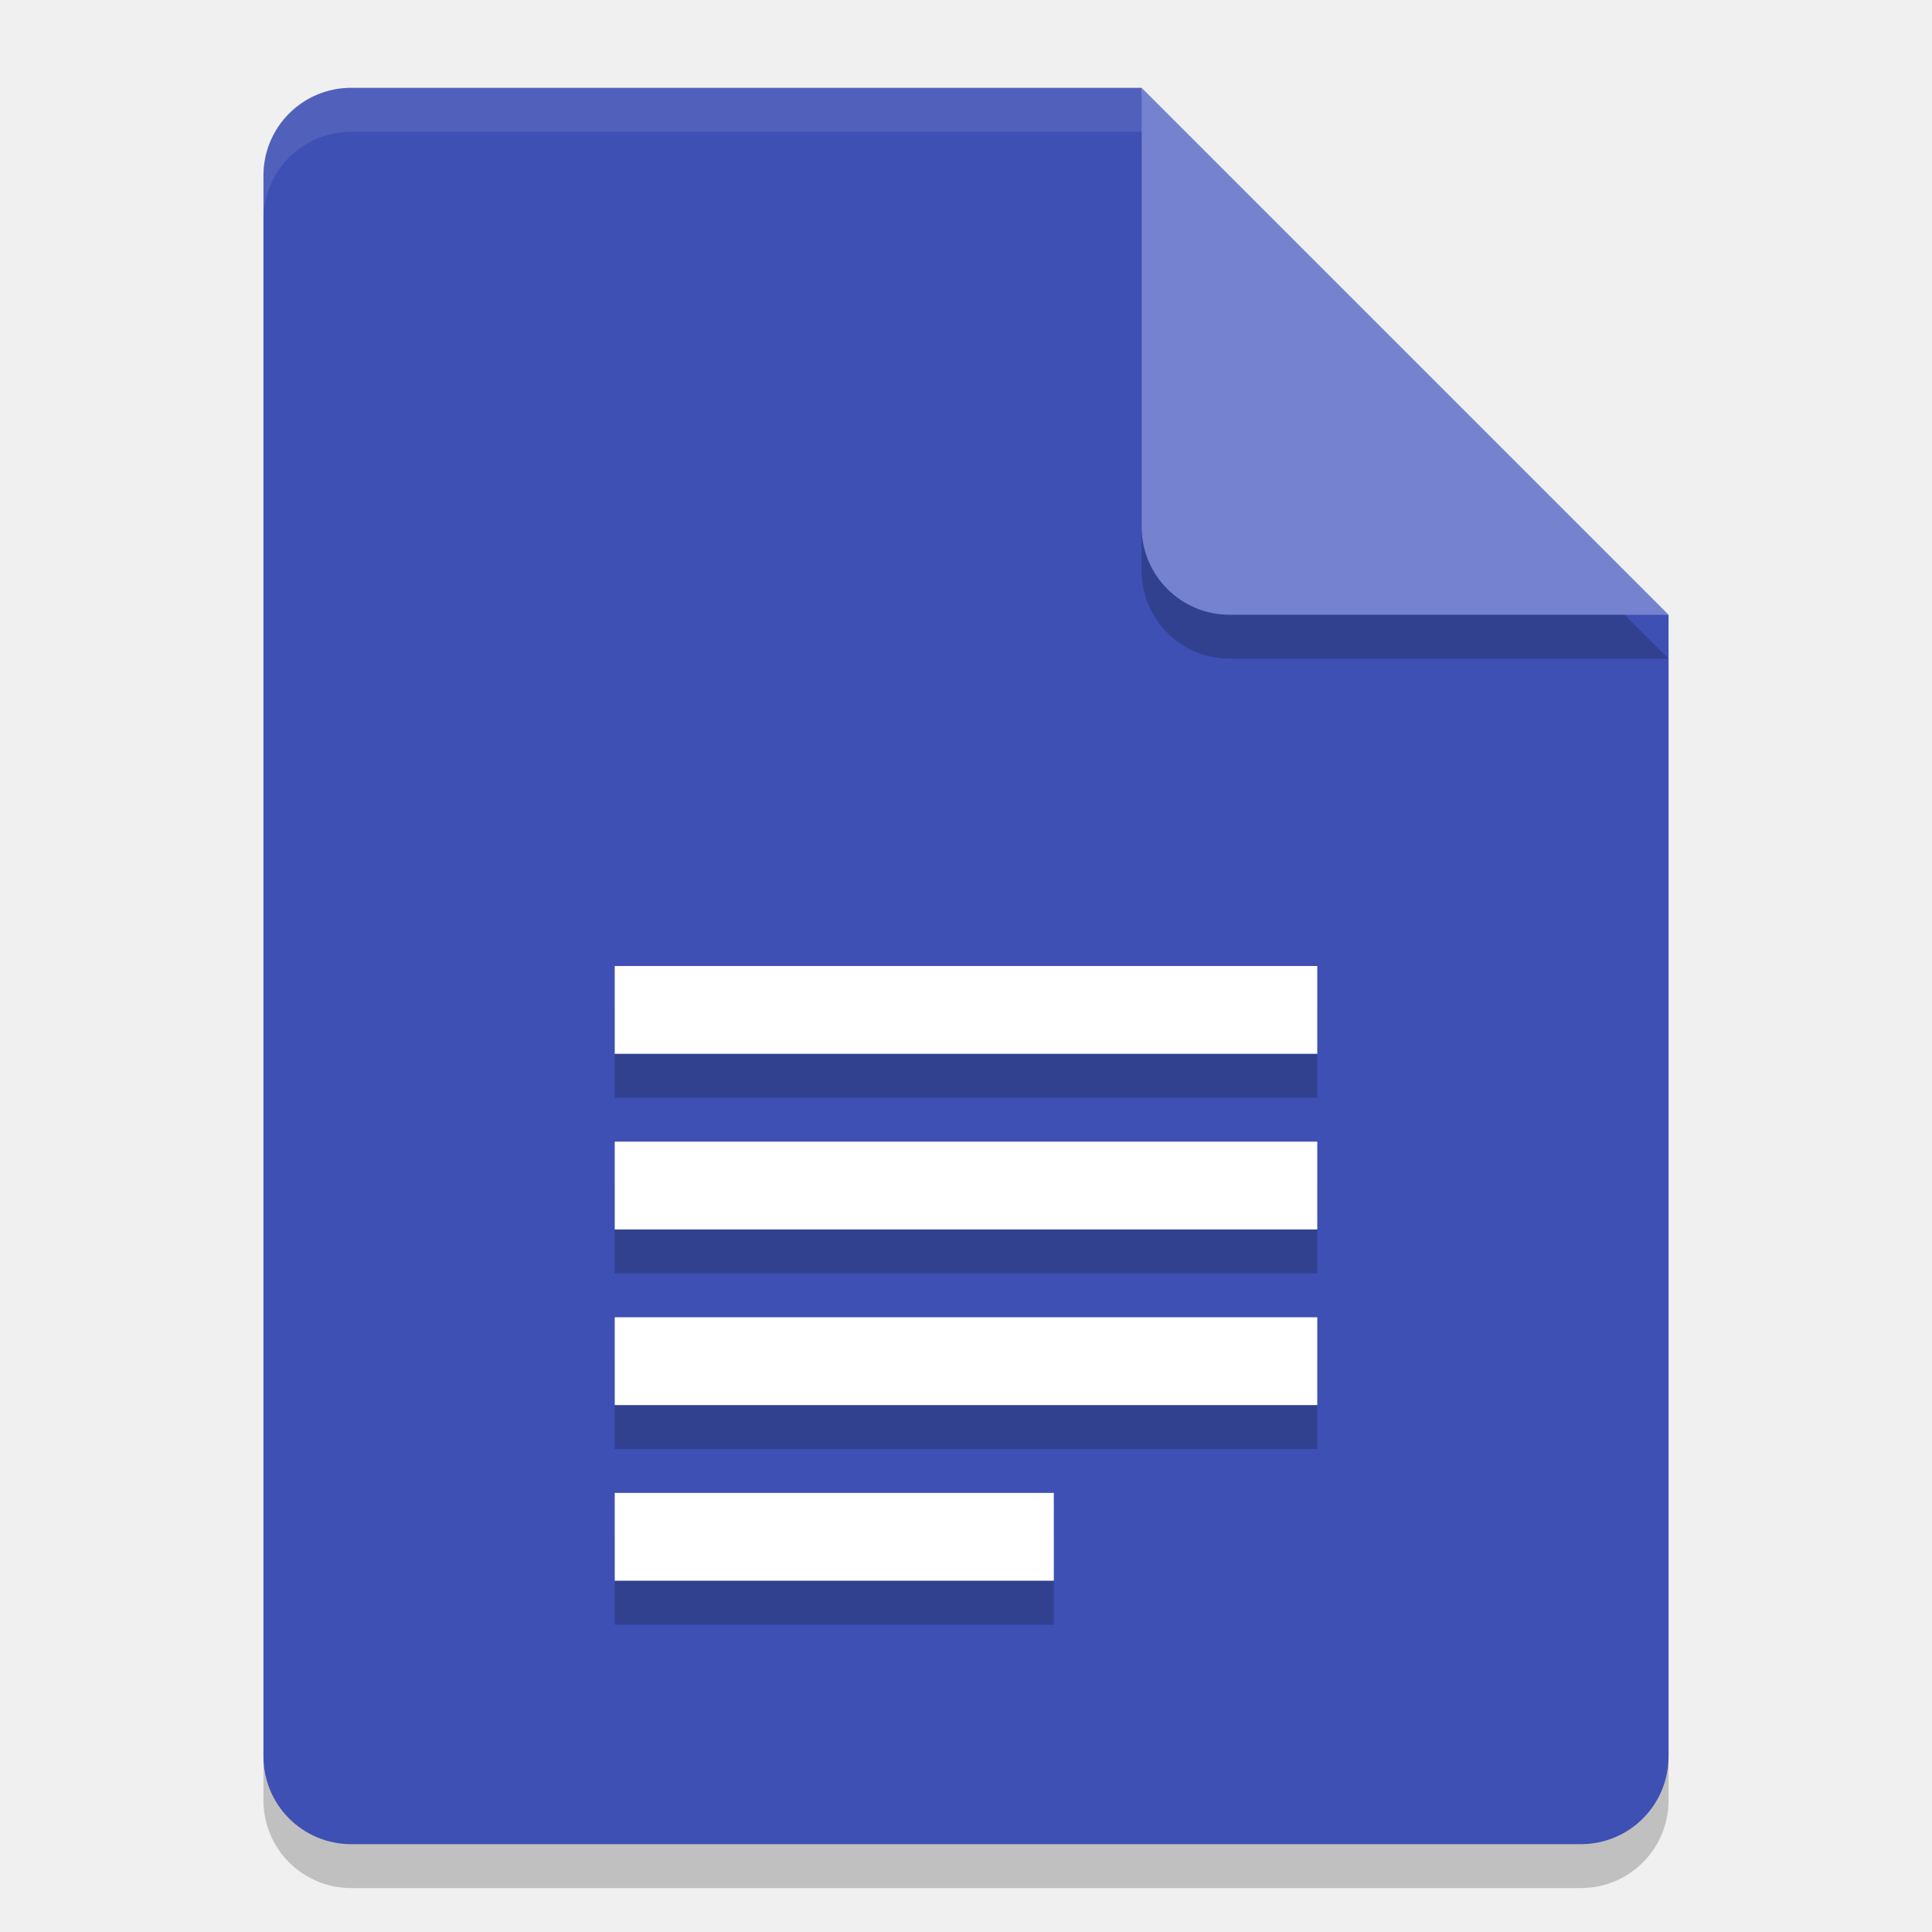
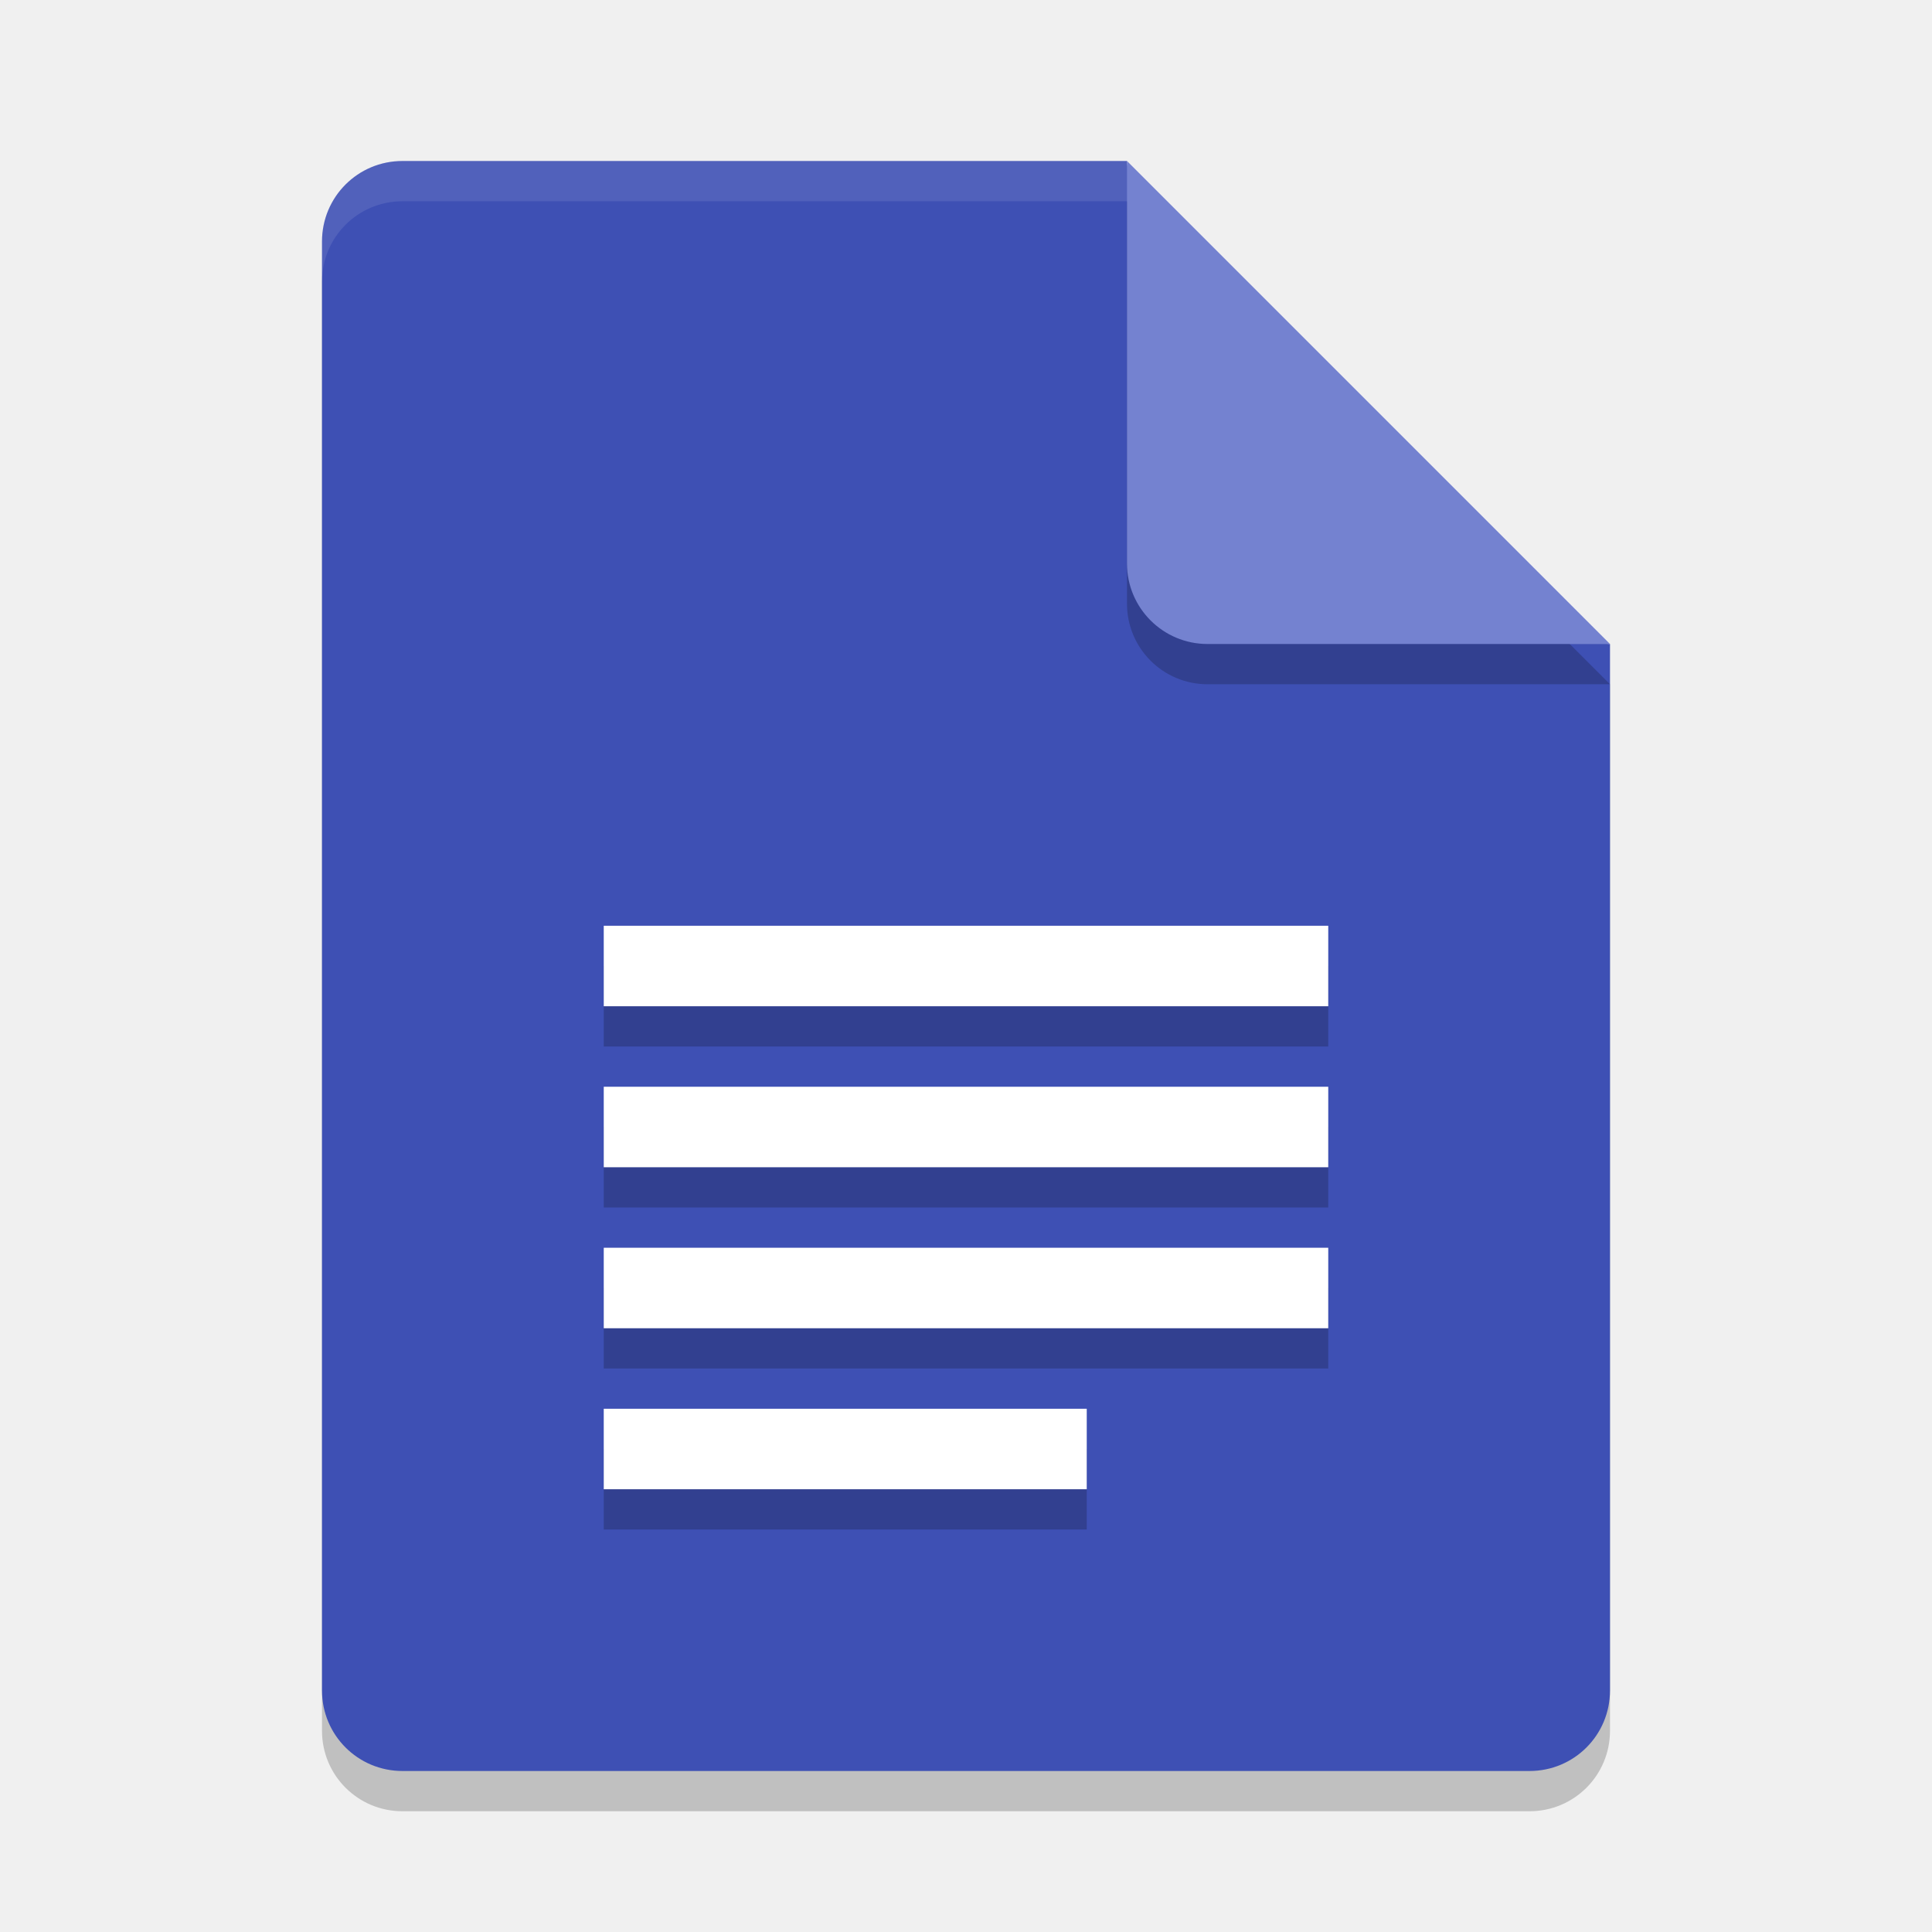
- <svg xmlns="http://www.w3.org/2000/svg" width="22" height="22" version="1">
-   <path style="opacity:0.2" d="m 7,11.5 v 1 h 7 v -1 z m 0,2 v 1 h 7 v -1 z m 0,2 v 1 h 7 v -1 z m 0,2 v 1 h 4 v -1 z" />
-   <path style="opacity:0.2" d="m 4,1.5 c -0.554,0 -1,0.446 -1,1 v 18 c 0,0.554 0.446,1 1,1 h 14 c 0.554,0 1,-0.446 1,-1 V 7.5 L 13.5,7 13,1.5 Z" />
-   <path style="fill:#3e50b4" d="M 4,1 C 3.446,1 3,1.446 3,2 v 18 c 0,0.554 0.446,1 1,1 h 14 c 0.554,0 1,-0.446 1,-1 V 7 L 13.5,6.5 13,1 Z" />
-   <path style="opacity:0.1;fill:#ffffff" d="M 4,1 C 3.446,1 3,1.446 3,2 v 0.5 c 0,-0.554 0.446,-1 1,-1 h 9 L 18.5,7 H 19 L 13,1 Z" />
-   <path style="opacity:0.2" d="m 13,1.5 v 5 c 0,0.552 0.448,1 1,1 h 5 z" />
-   <path style="fill:#7482d0" d="m 13,1 v 5 c 0,0.552 0.448,1 1,1 h 5 z" />
-   <path style="opacity:0.2" d="m 7,11.5 v 1 h 8 v -1 z m 0,2 v 1 h 8 v -1 z m 0,2 v 1 h 8 v -1 z m 0,2 v 1 h 5 v -1 z" />
-   <path style="fill:#ffffff" d="m 7,11 v 1 h 8 v -1 z m 0,2 v 1 h 8 v -1 z m 0,2 v 1 h 8 v -1 z m 0,2 v 1 h 5 v -1 z" />
+ <svg xmlns="http://www.w3.org/2000/svg" width="48" height="48" version="1">
+   <path style="opacity:0.2" d="M 10,5 C 8.892,5 8,5.892 8,7 v 36 c 0,1.108 0.892,2 2,2 h 28 c 1.108,0 2,-0.892 2,-2 V 17 L 29,16 28,5 Z" />
+   <path fill="#3e50b4" d="m10 4c-1.108 0-2 0.892-2 2v36c0 1.108 0.892 2 2 2h28c1.108 0 2-0.892 2-2v-26l-11-1-1-11z" />
+   <path fill="#fff" opacity=".1" d="m10 4c-1.108 0-2 0.892-2 2v1c0-1.108 0.892-2 2-2h18l11 11h1l-12-12z" />
+   <path style="opacity:0.2" d="m 28,5 v 10 c 0,1.105 0.895,2 2,2 h 10 z" />
+   <path fill="#7482d0" d="m28 4v10c0 1.105 0.895 2 2 2h10l-12-12z" />
+   <path style="opacity:0.2" d="m 15,38 v -2 h 12 v 2 z m 0,-4 v -2 h 18 v 2 z m 0,-4 v -2 h 18 v 2 z m 0,-4 v -2 h 18 v 2 z" />
+   <path style="fill:#ffffff" d="m 15,37 v -2 h 12 v 2 z m 0,-4 v -2 h 18 v 2 z m 0,-4 v -2 h 18 v 2 z m 0,-4 v -2 h 18 v 2 z" />
</svg>
